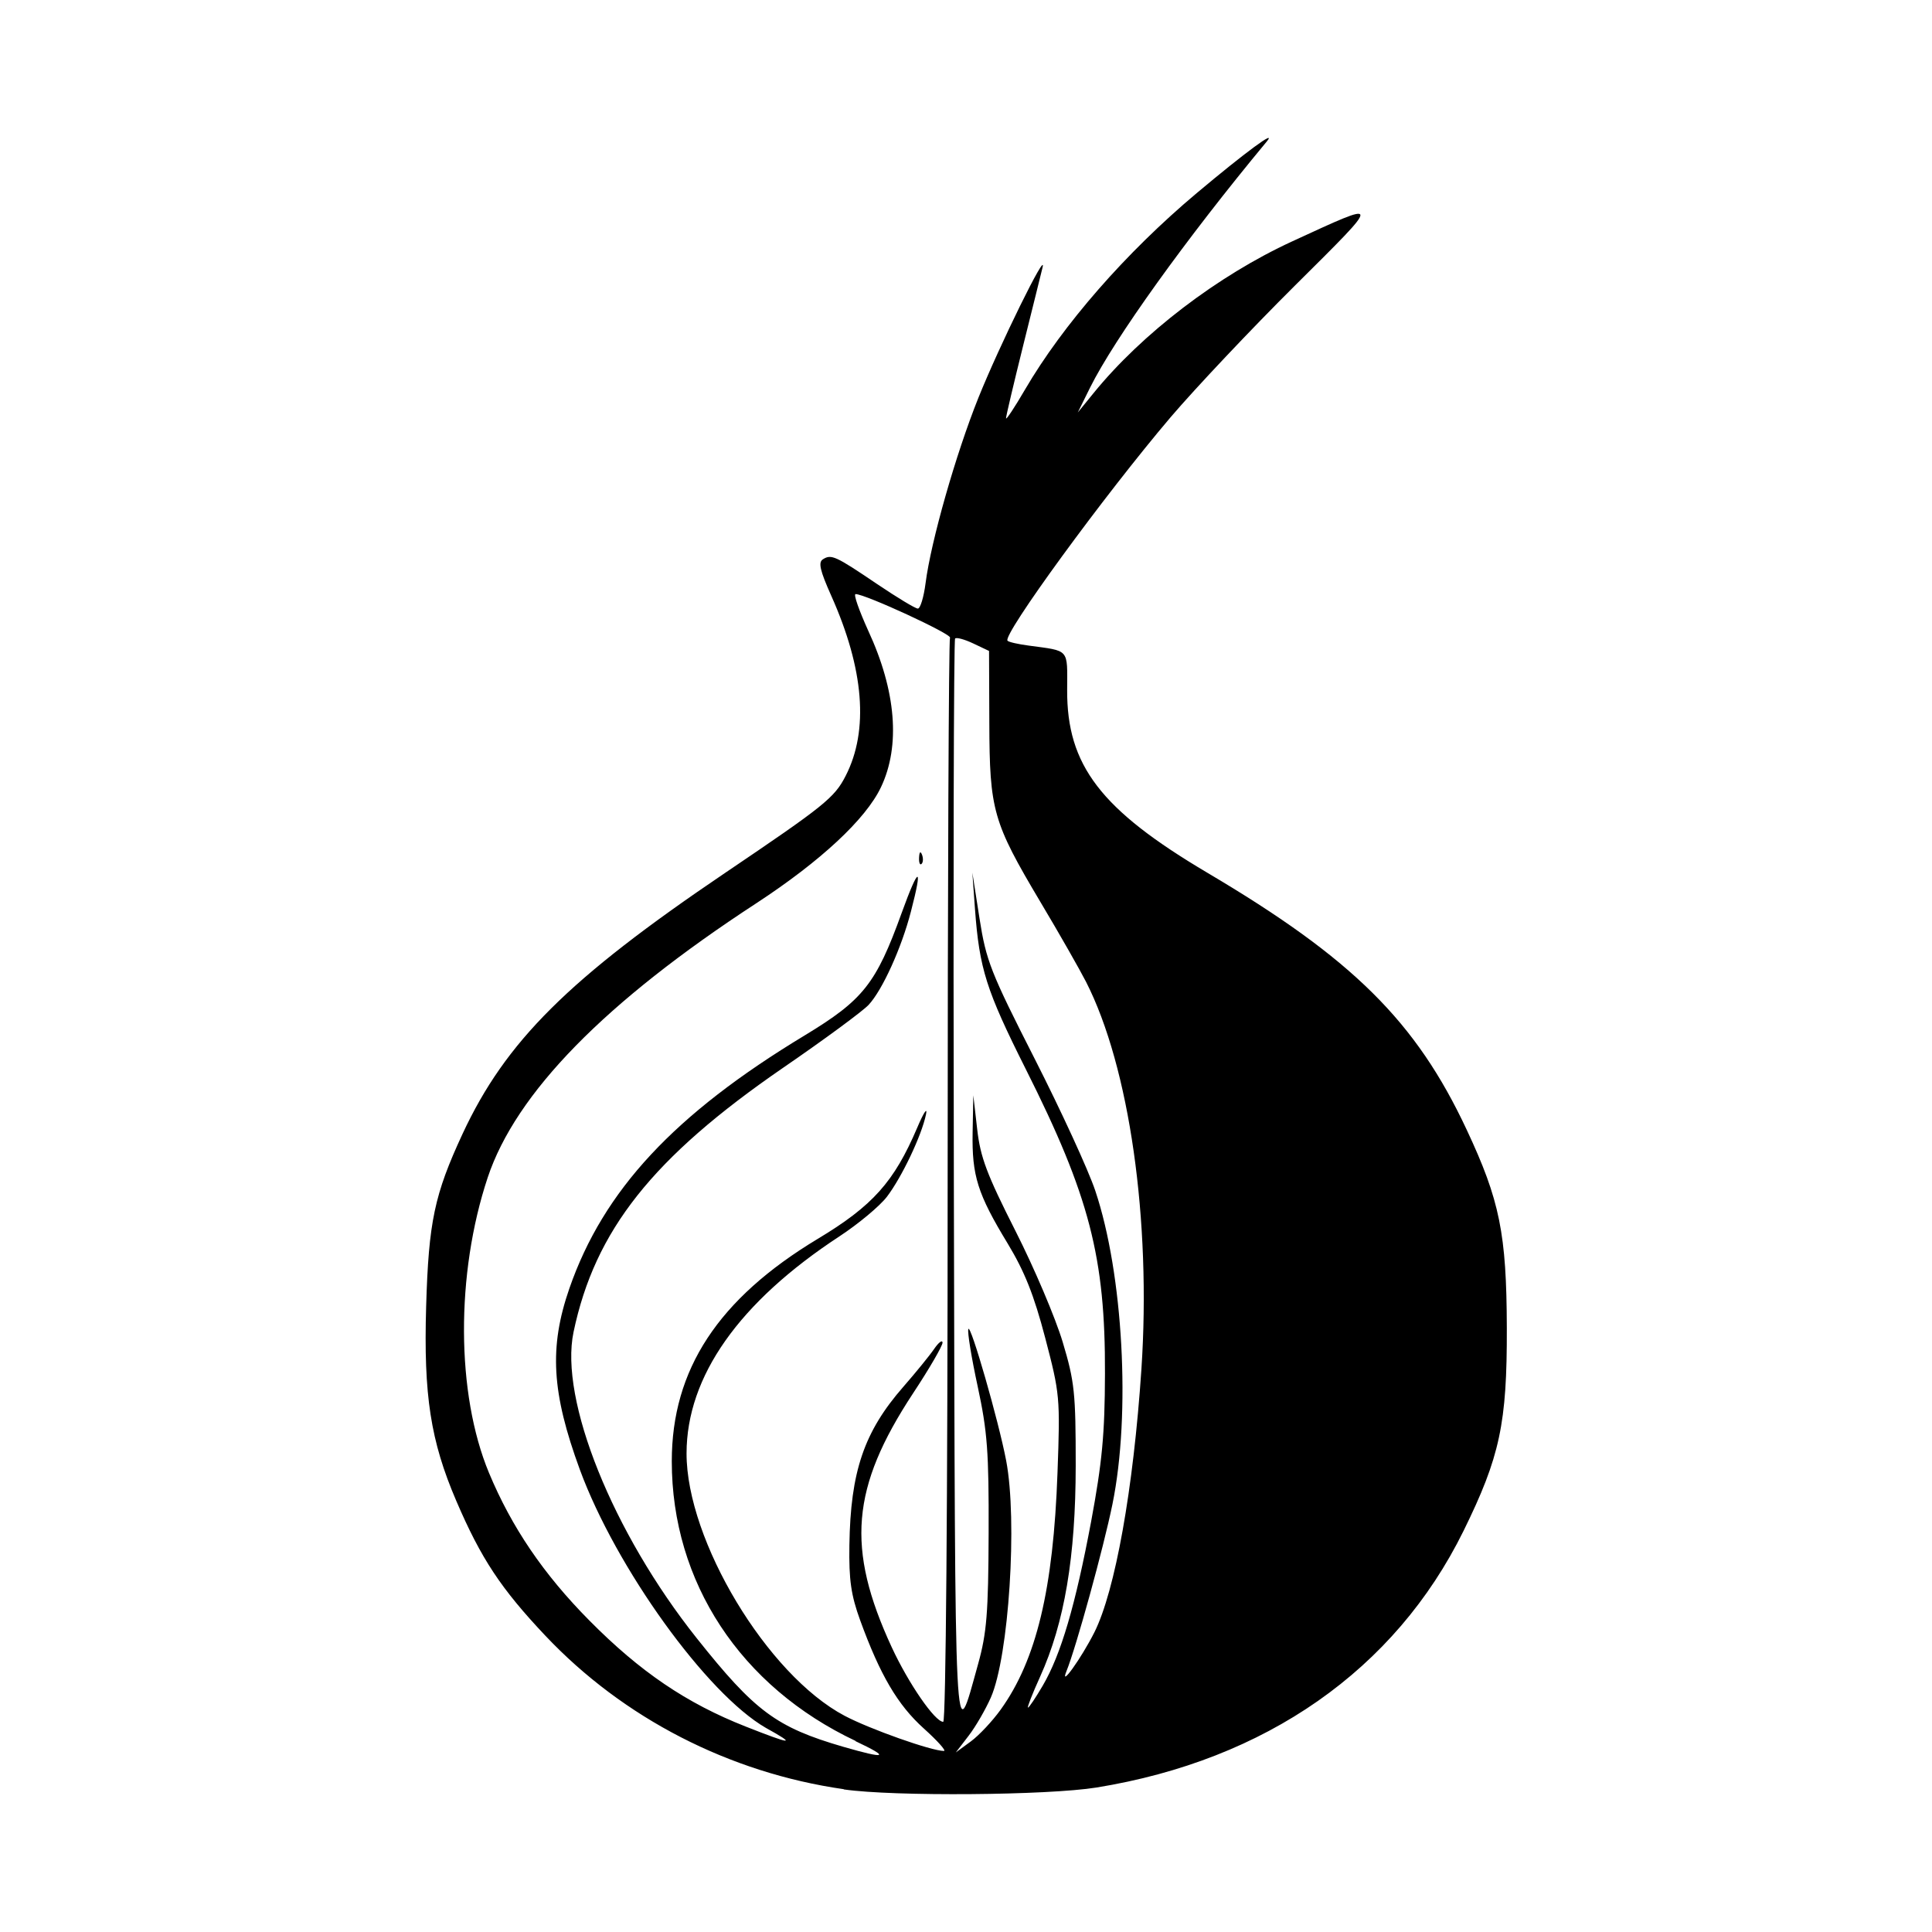
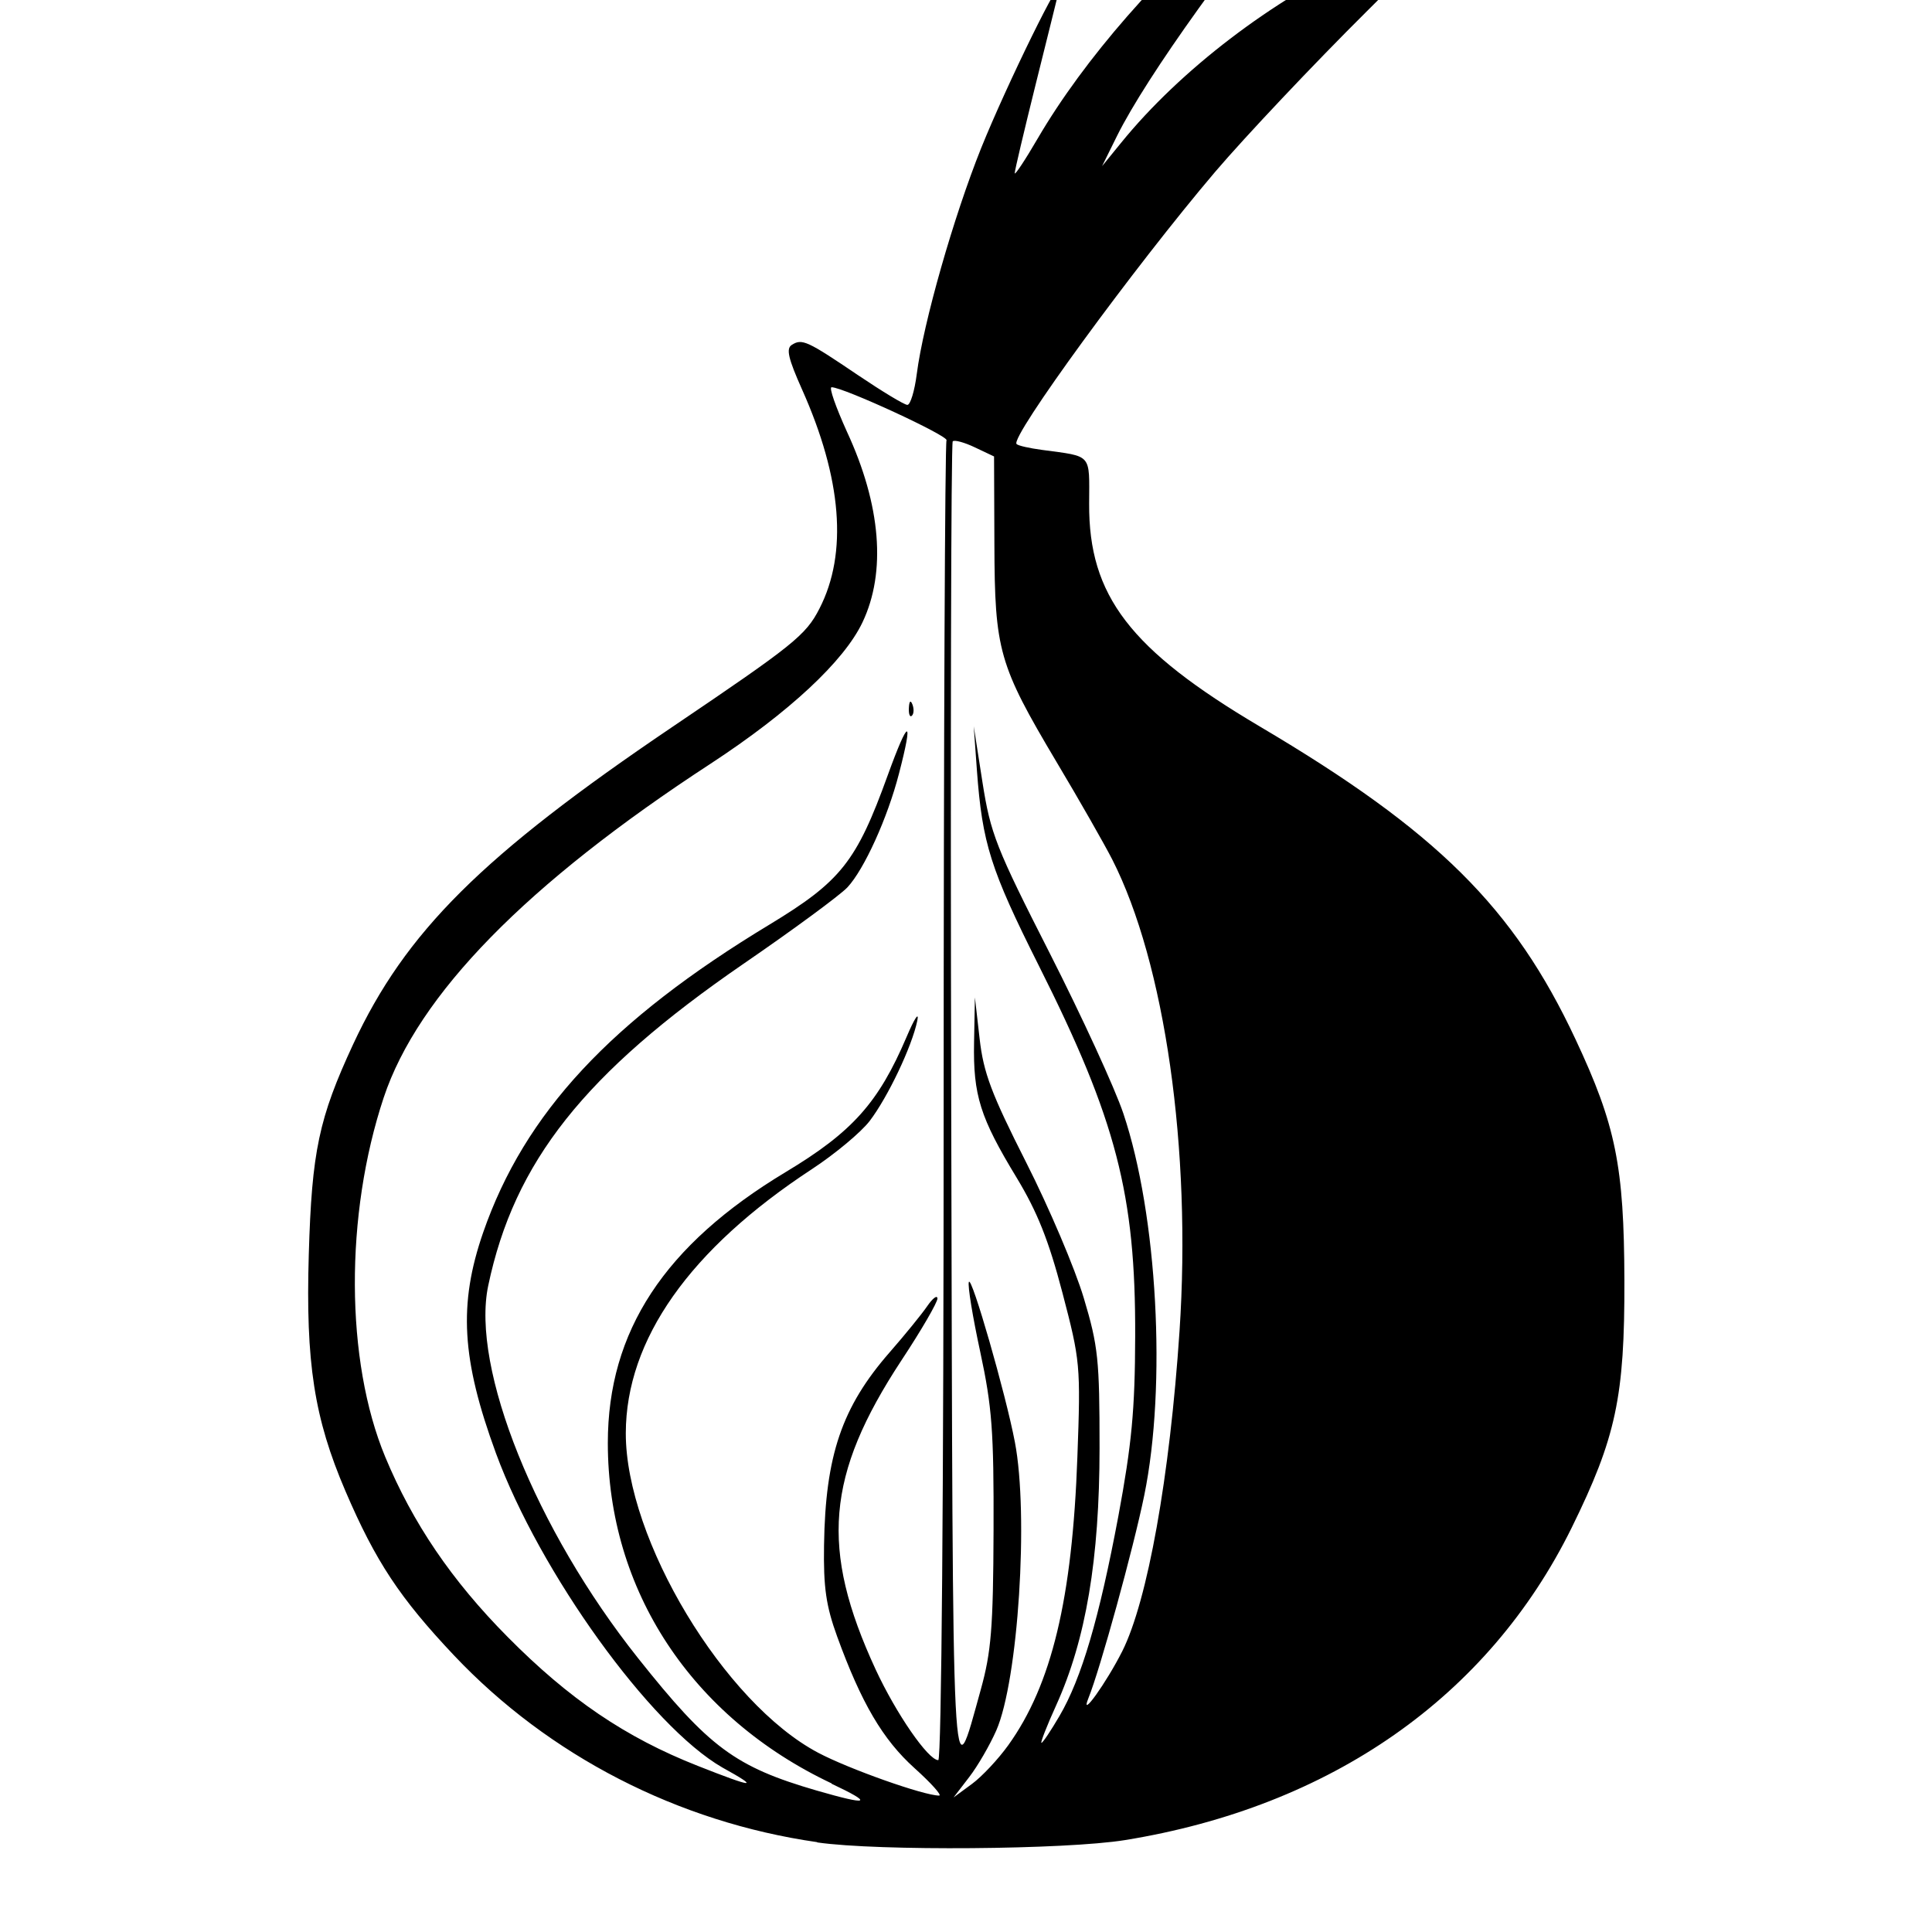
- <svg xmlns="http://www.w3.org/2000/svg" fill="#000000" width="800px" height="800px" viewBox="0 0 14 14" role="img" focusable="false" aria-hidden="true">
+ <svg xmlns="http://www.w3.org/2000/svg" fill="#000000" width="16" height="16" viewBox="3 2 8 11.5" preserveAspectRatio="xMidYMid meet" role="img" focusable="false" aria-hidden="true">
  <path d="m 6.113,12.965 c -0.828,-0.119 -1.596,-0.514 -2.161,-1.112 -0.321,-0.34 -0.466,-0.558 -0.646,-0.978 -0.186,-0.434 -0.237,-0.763 -0.218,-1.408 0.018,-0.615 0.06,-0.811 0.264,-1.251 0.312,-0.67 0.767,-1.123 1.9,-1.889 0.722,-0.488 0.795,-0.546 0.876,-0.705 0.169,-0.329 0.133,-0.774 -0.104,-1.304 -0.082,-0.184 -0.096,-0.243 -0.061,-0.265 0.061,-0.039 0.091,-0.025 0.394,0.18 0.144,0.097 0.276,0.177 0.294,0.177 0.018,0 0.043,-0.083 0.056,-0.184 0.039,-0.304 0.219,-0.935 0.383,-1.344 0.153,-0.38 0.497,-1.08 0.465,-0.945 -0.009,0.039 -0.073,0.294 -0.141,0.568 -0.068,0.274 -0.124,0.51 -0.124,0.526 0,0.015 0.062,-0.078 0.137,-0.207 0.276,-0.472 0.731,-0.993 1.244,-1.424 0.354,-0.297 0.587,-0.469 0.508,-0.374 -0.586,0.706 -1.104,1.429 -1.28,1.783 l -0.089,0.18 0.114,-0.14 c 0.351,-0.432 0.901,-0.852 1.44,-1.1 0.656,-0.302 0.655,-0.311 0.02,0.32 -0.316,0.314 -0.721,0.743 -0.901,0.954 -0.482,0.567 -1.222,1.581 -1.182,1.62 0.009,0.01 0.077,0.025 0.152,0.035 0.301,0.041 0.281,0.018 0.28,0.32 -0.003,0.548 0.243,0.869 1.017,1.327 1.052,0.622 1.511,1.077 1.878,1.861 0.24,0.512 0.289,0.754 0.291,1.435 0.002,0.694 -0.05,0.936 -0.314,1.473 -0.496,1.006 -1.432,1.66 -2.659,1.859 -0.354,0.057 -1.468,0.066 -1.83,0.014 z m 0.088,-0.349 c -0.835,-0.394 -1.333,-1.151 -1.333,-2.027 0,-0.665 0.337,-1.178 1.058,-1.612 0.398,-0.239 0.553,-0.413 0.72,-0.804 0.047,-0.111 0.076,-0.155 0.064,-0.097 -0.032,0.154 -0.175,0.454 -0.283,0.596 -0.052,0.068 -0.207,0.197 -0.344,0.287 -0.728,0.477 -1.107,1.015 -1.108,1.572 -9.37e-4,0.632 0.585,1.606 1.145,1.902 0.183,0.097 0.63,0.255 0.72,0.255 0.019,0 -0.046,-0.073 -0.146,-0.163 -0.189,-0.17 -0.317,-0.388 -0.461,-0.784 -0.066,-0.182 -0.082,-0.291 -0.078,-0.544 0.008,-0.533 0.106,-0.822 0.391,-1.148 0.09,-0.103 0.191,-0.227 0.223,-0.274 0.033,-0.048 0.06,-0.068 0.061,-0.046 0.001,0.022 -0.095,0.188 -0.214,0.368 -0.449,0.683 -0.486,1.122 -0.154,1.84 0.122,0.263 0.313,0.54 0.373,0.54 0.019,0 0.032,-1.593 0.032,-3.914 1.41e-4,-2.153 0.008,-3.927 0.017,-3.942 0.016,-0.025 -0.614,-0.316 -0.684,-0.316 -0.017,0 0.025,0.118 0.091,0.264 0.203,0.438 0.235,0.836 0.093,1.135 -0.11,0.232 -0.437,0.536 -0.903,0.841 -1.098,0.716 -1.743,1.376 -1.947,1.988 -0.232,0.698 -0.229,1.566 0.009,2.139 0.164,0.394 0.395,0.735 0.728,1.071 0.367,0.371 0.703,0.599 1.132,0.768 0.339,0.134 0.373,0.135 0.147,0.01 -0.428,-0.246 -1.086,-1.159 -1.348,-1.871 -0.205,-0.559 -0.224,-0.886 -0.076,-1.314 0.247,-0.711 0.76,-1.262 1.705,-1.833 0.424,-0.257 0.517,-0.373 0.703,-0.888 0.125,-0.345 0.155,-0.348 0.067,-0.01 -0.068,0.264 -0.207,0.57 -0.307,0.677 -0.042,0.045 -0.321,0.251 -0.62,0.456 -0.945,0.65 -1.363,1.177 -1.518,1.915 -0.103,0.491 0.283,1.451 0.892,2.217 0.422,0.531 0.578,0.647 1.063,0.788 0.315,0.091 0.342,0.079 0.088,-0.041 z m 0.459,-6.402 c 0.002,-0.041 0.01,-0.049 0.021,-0.021 0.01,0.025 0.009,0.056 -0.003,0.067 -0.012,0.012 -0.02,-0.01 -0.018,-0.046 z m 0.591,6.175 c 0.259,-0.36 0.382,-0.873 0.412,-1.717 0.02,-0.547 0.017,-0.572 -0.089,-0.977 -0.082,-0.313 -0.15,-0.482 -0.272,-0.684 -0.218,-0.359 -0.26,-0.491 -0.254,-0.807 l 0.005,-0.267 0.028,0.245 c 0.023,0.204 0.07,0.328 0.277,0.737 0.137,0.27 0.291,0.633 0.343,0.807 0.086,0.287 0.094,0.367 0.094,0.894 -5.36e-4,0.661 -0.081,1.139 -0.258,1.53 -0.056,0.123 -0.095,0.224 -0.088,0.224 0.008,0 0.056,-0.072 0.107,-0.159 0.132,-0.225 0.237,-0.583 0.351,-1.191 0.079,-0.426 0.099,-0.63 0.1,-1.07 0.003,-0.842 -0.112,-1.288 -0.574,-2.207 -0.287,-0.572 -0.336,-0.726 -0.368,-1.161 l -0.019,-0.263 0.052,0.333 c 0.048,0.306 0.08,0.388 0.4,1.017 0.191,0.376 0.389,0.806 0.439,0.956 0.202,0.602 0.258,1.618 0.124,2.272 -0.064,0.314 -0.263,1.037 -0.333,1.209 -0.052,0.129 0.107,-0.093 0.202,-0.281 0.151,-0.301 0.283,-1.038 0.341,-1.906 0.072,-1.08 -0.087,-2.192 -0.401,-2.808 -0.045,-0.088 -0.194,-0.35 -0.332,-0.581 -0.343,-0.577 -0.367,-0.661 -0.369,-1.295 l -0.002,-0.522 -0.114,-0.054 c -0.063,-0.03 -0.122,-0.046 -0.132,-0.036 -0.01,0.01 -0.014,1.792 -0.009,3.961 0.01,4.242 0.002,4.095 0.176,3.469 0.062,-0.223 0.074,-0.367 0.076,-0.947 0.002,-0.59 -0.009,-0.736 -0.079,-1.062 -0.045,-0.208 -0.076,-0.396 -0.068,-0.417 0.015,-0.044 0.219,0.664 0.274,0.953 0.083,0.433 0.02,1.419 -0.111,1.717 -0.038,0.086 -0.11,0.211 -0.161,0.277 l -0.093,0.121 0.109,-0.08 c 0.06,-0.044 0.157,-0.148 0.216,-0.23 z" />
</svg>
